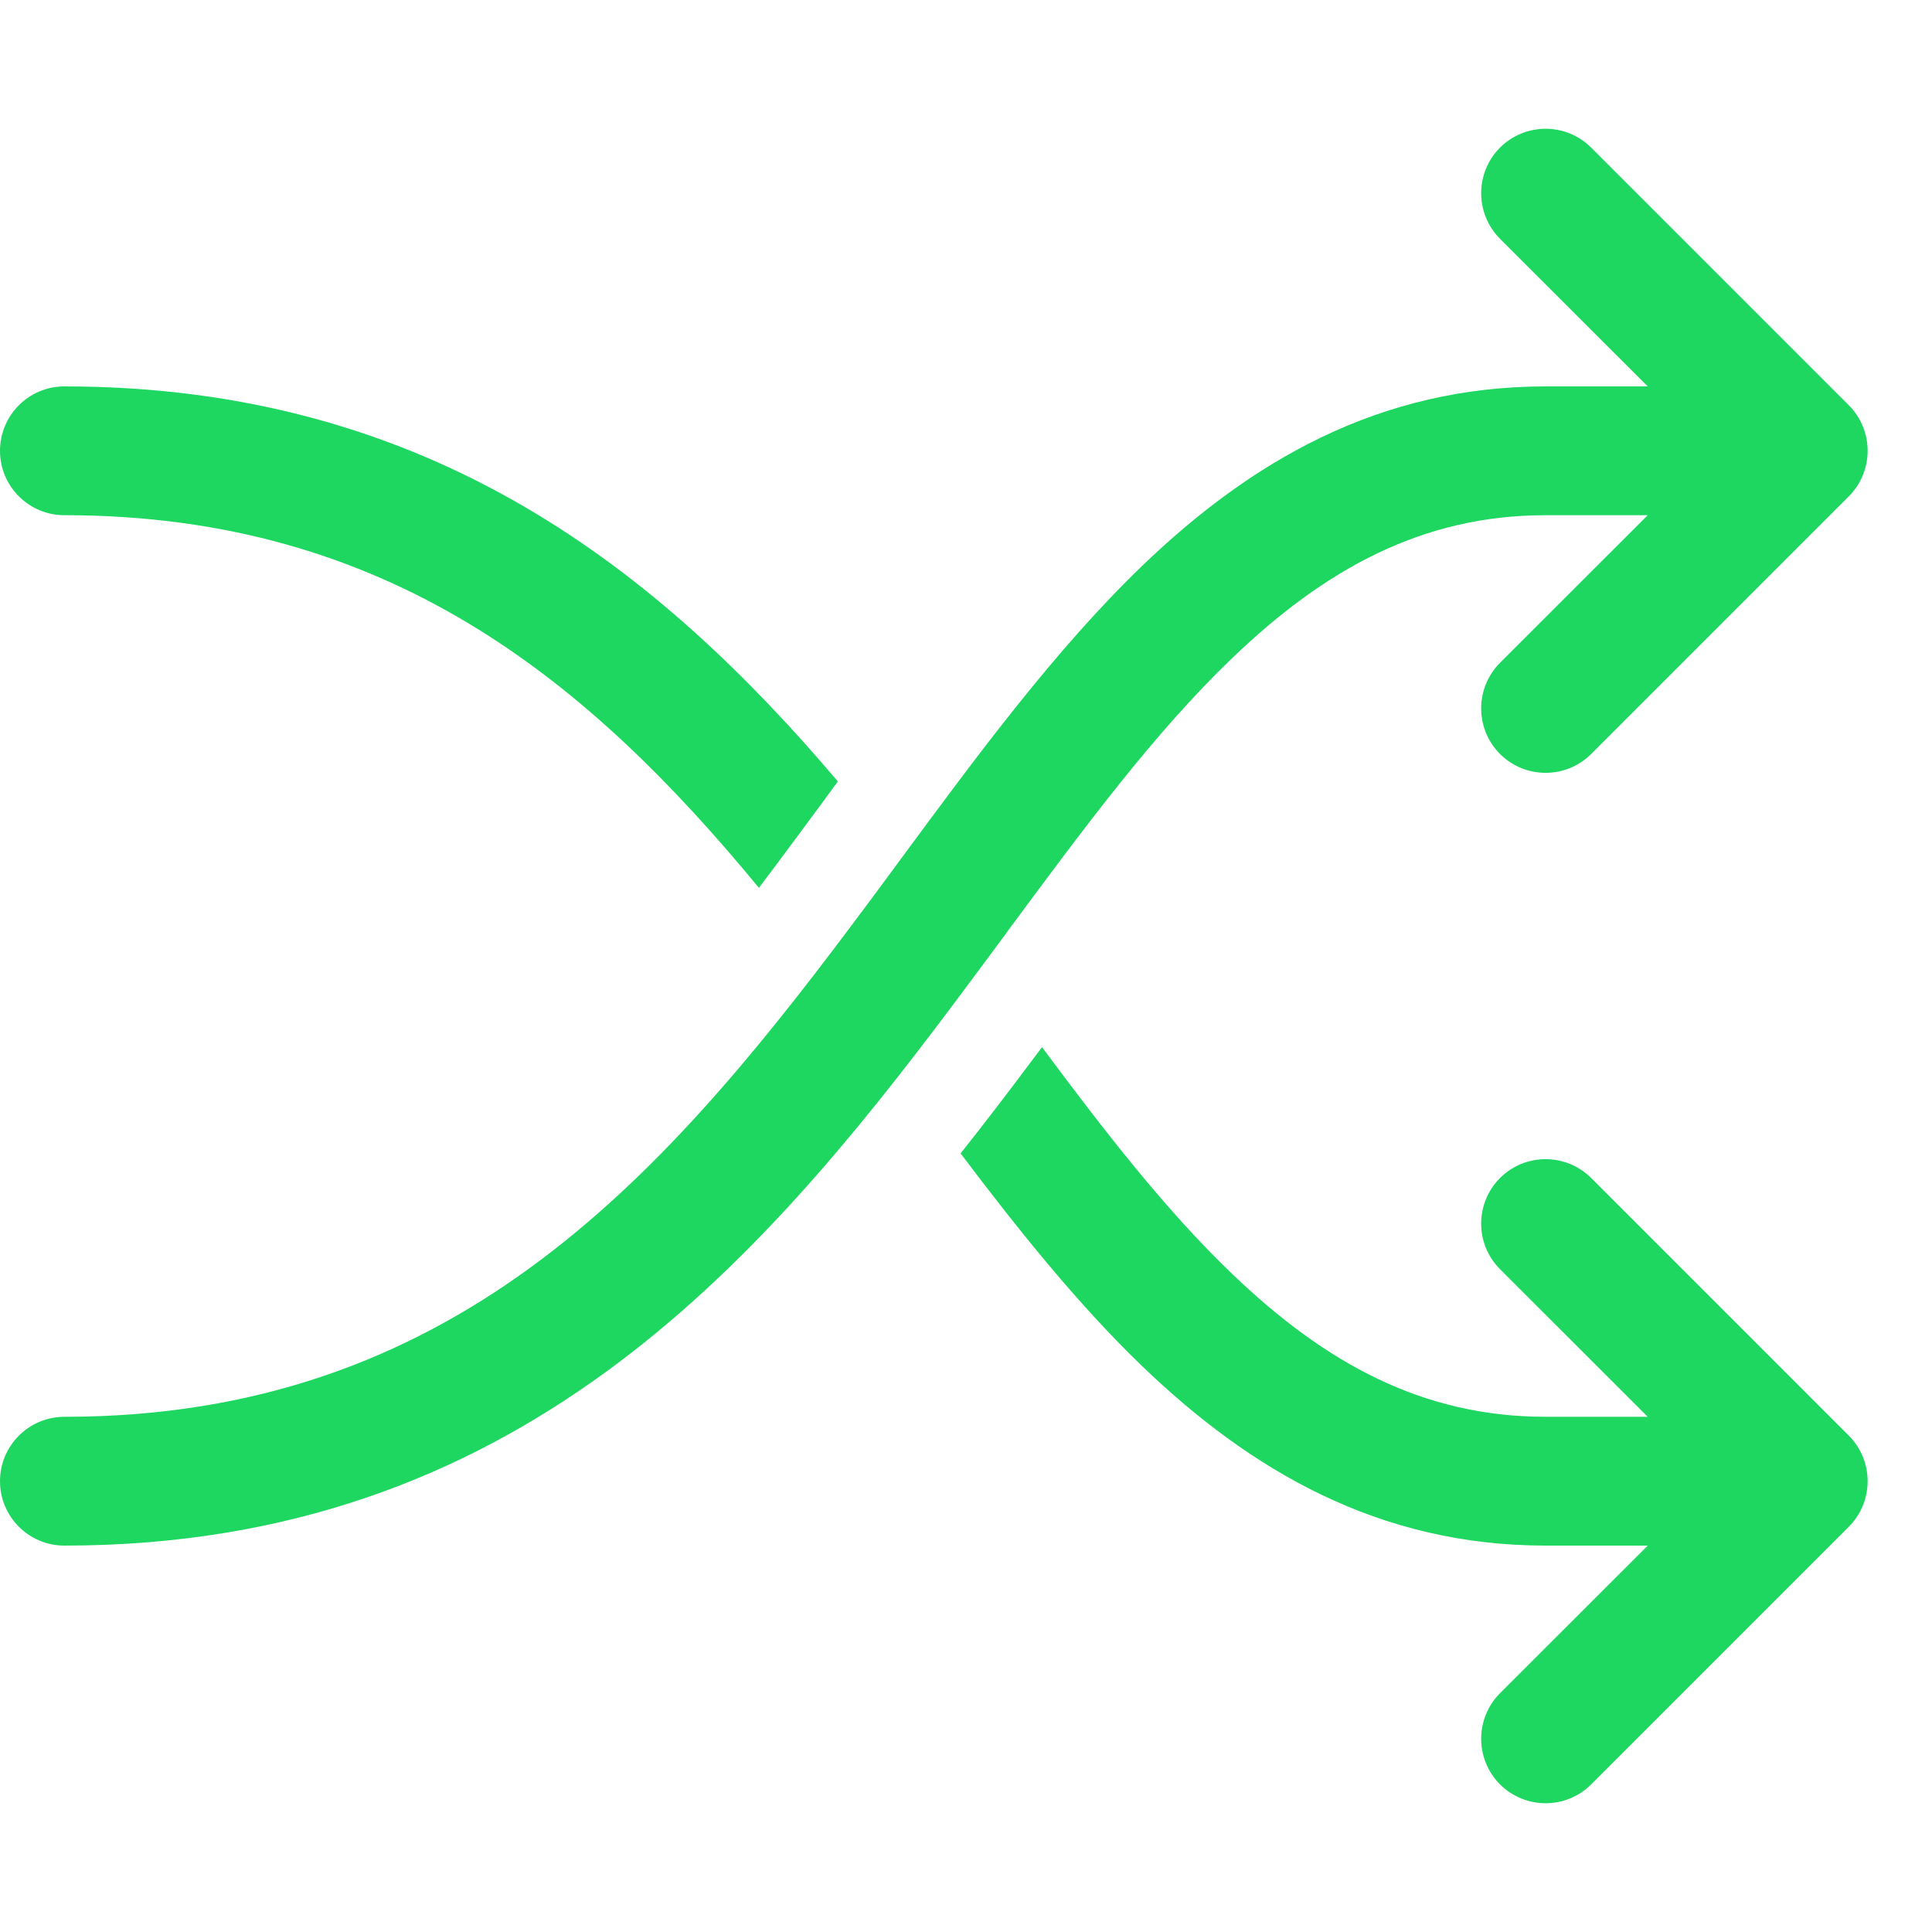
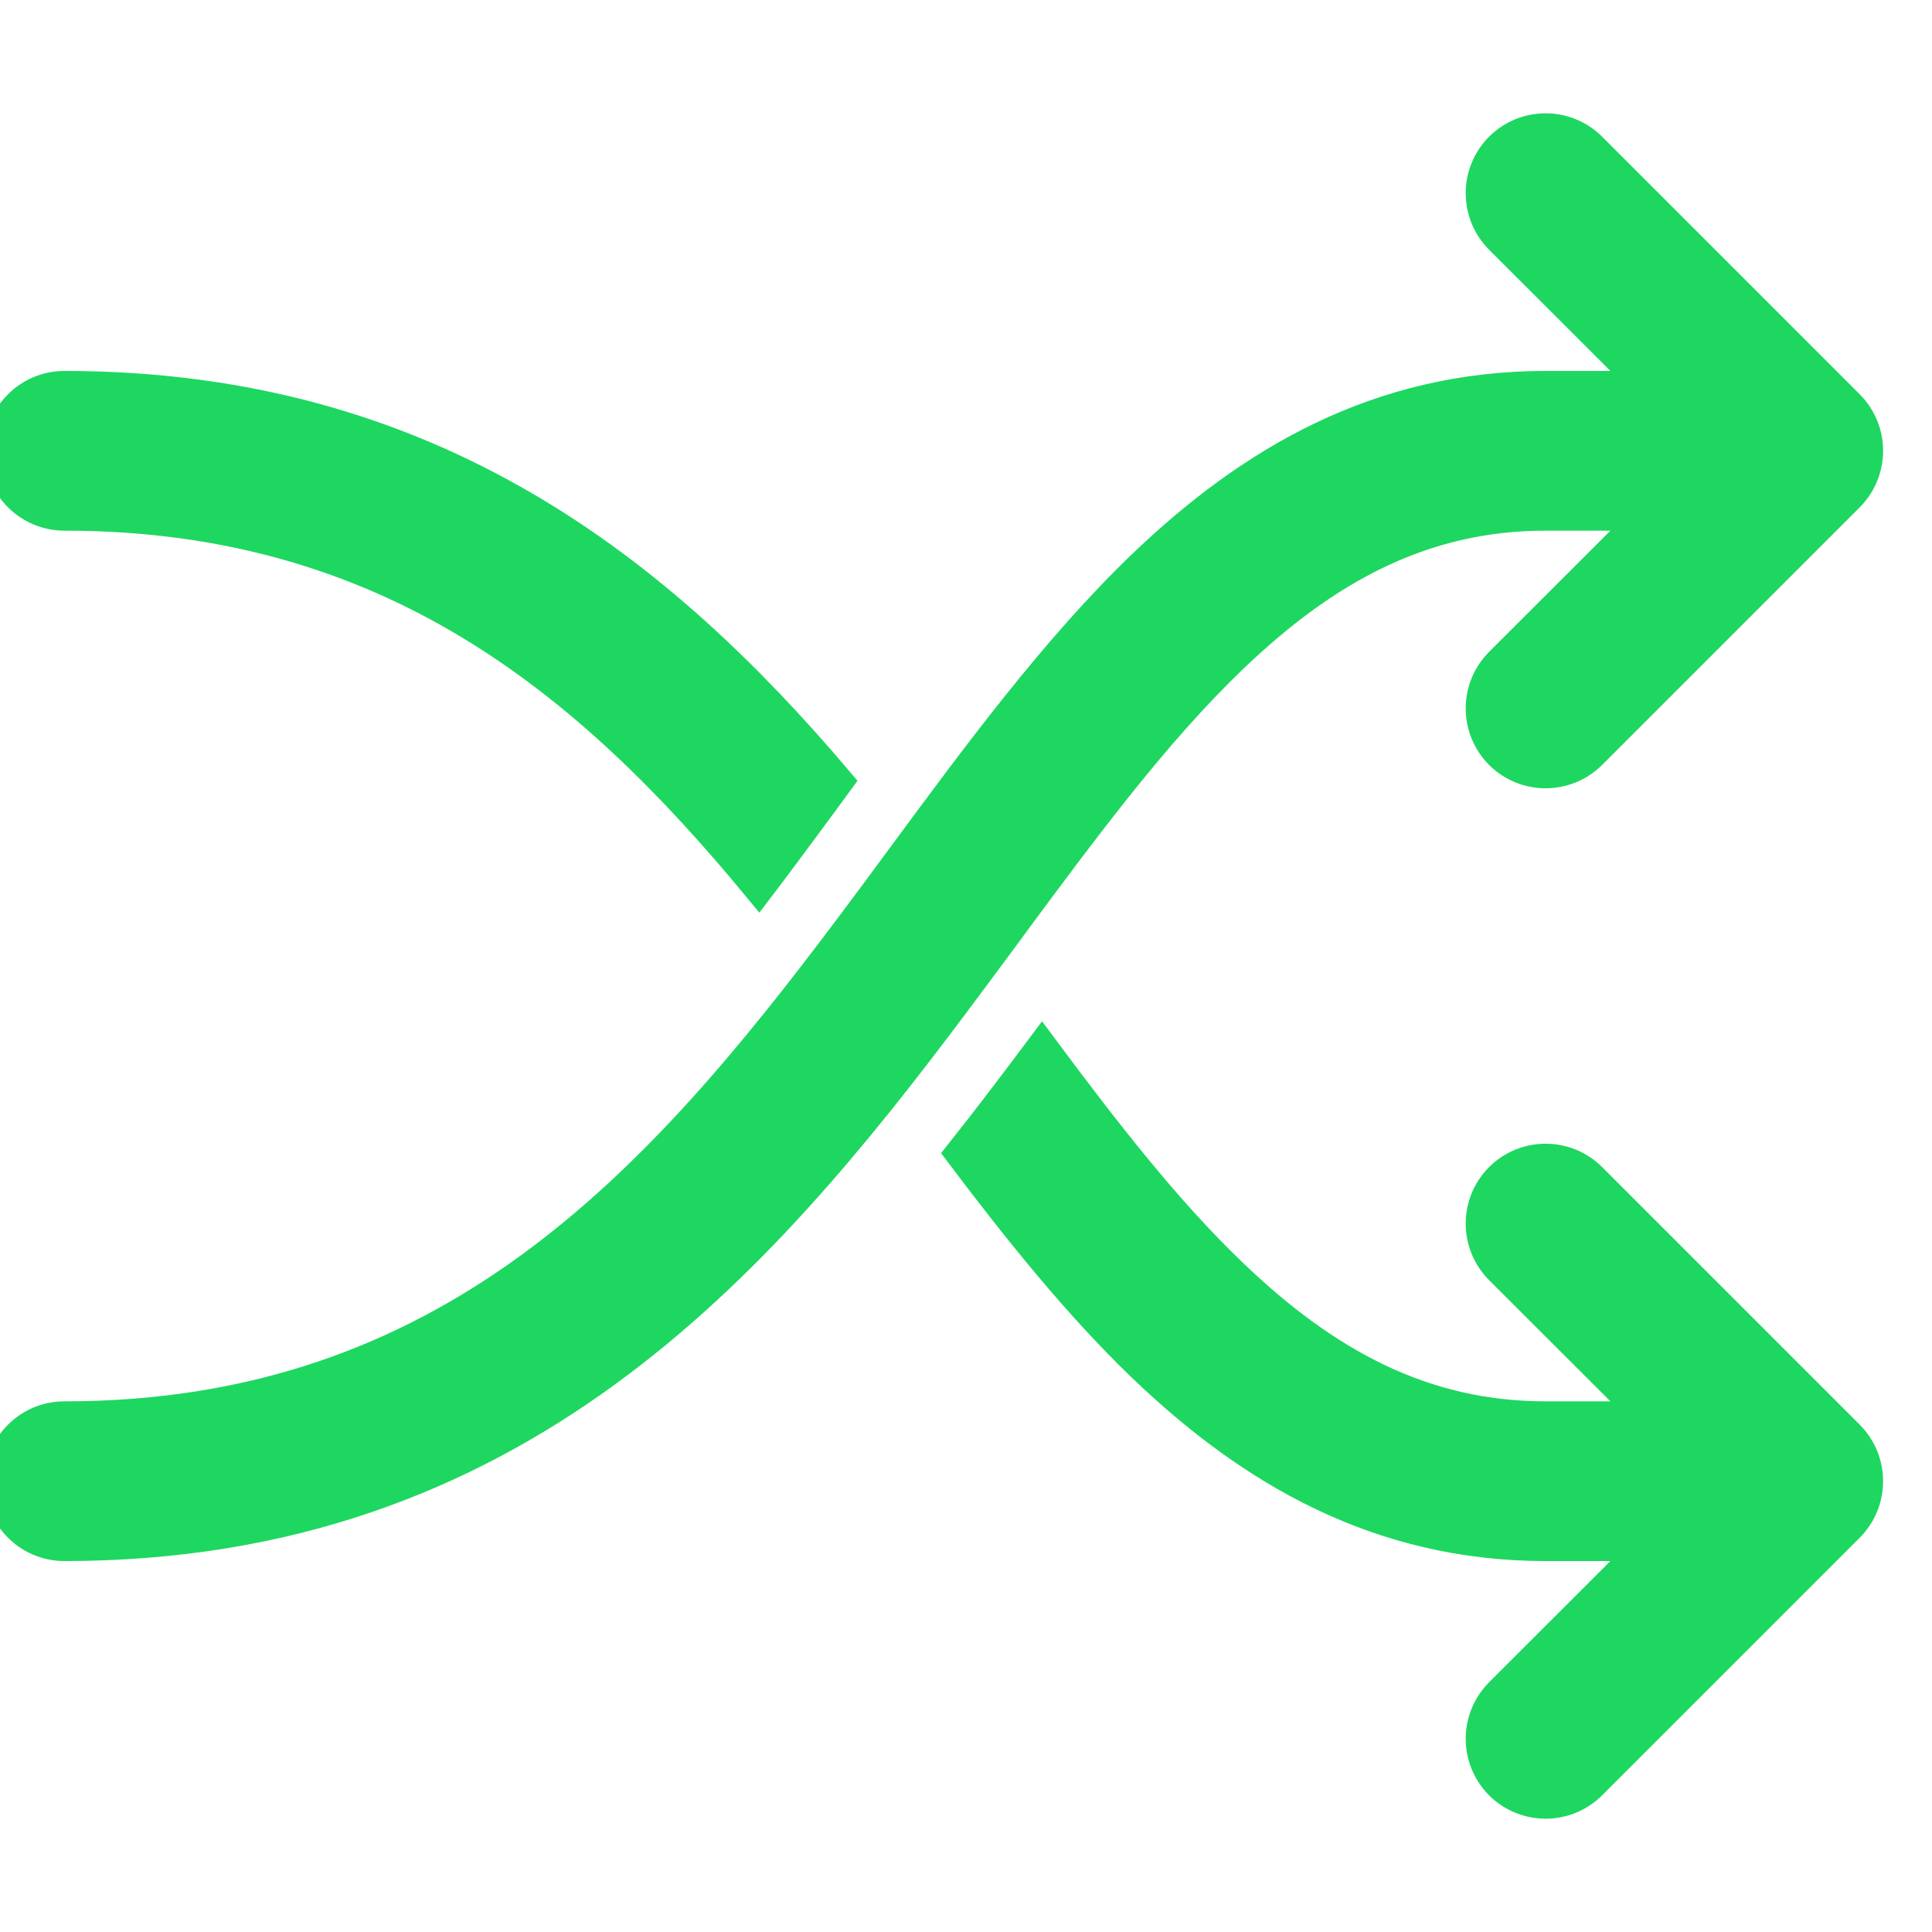
- <svg xmlns="http://www.w3.org/2000/svg" viewBox="0 0 15 15" fill="none">
+ <svg xmlns="http://www.w3.org/2000/svg" viewBox="0 0 15 15" fill="none" stroke="#1ed760" stroke-width="0.24">
  <g id="SVGRepo_bgCarrier" stroke-width="0" />
  <g id="SVGRepo_tracerCarrier" stroke-linecap="round" stroke-linejoin="round" />
  <g id="SVGRepo_iconCarrier">
    <path fill-rule="evenodd" clip-rule="evenodd" d="M12.354 1.146C12.158 0.951 11.842 0.951 11.646 1.146C11.451 1.342 11.451 1.658 11.646 1.854L12.793 3H12C10.704 3 9.711 3.584 8.872 4.389C8.201 5.034 7.593 5.857 6.995 6.668C6.863 6.847 6.732 7.025 6.6 7.2C5.109 9.188 3.49 11 0.5 11C0.224 11 0 11.224 0 11.5C0 11.776 0.224 12 0.5 12C4.01 12 5.891 9.812 7.4 7.8C7.544 7.608 7.683 7.42 7.82 7.235L7.82 7.234L7.82 7.234C8.417 6.427 8.961 5.691 9.565 5.111C10.289 4.416 11.046 4 12 4H12.793L11.646 5.146C11.451 5.342 11.451 5.658 11.646 5.854C11.842 6.049 12.158 6.049 12.354 5.854L14.354 3.854C14.549 3.658 14.549 3.342 14.354 3.146L12.354 1.146ZM0.5 3C3.353 3 5.13 4.446 6.505 6.067L6.376 6.243C6.248 6.416 6.123 6.586 6 6.75C5.964 6.798 5.928 6.846 5.892 6.893C4.573 5.293 3.026 4 0.5 4C0.224 4 0 3.776 0 3.5C0 3.224 0.224 3 0.5 3ZM8.872 10.611C8.373 10.131 7.909 9.553 7.458 8.955C7.647 8.717 7.827 8.481 8 8.25L8.09 8.13C8.584 8.794 9.053 9.398 9.565 9.889C10.289 10.584 11.046 11 12 11H12.793L11.646 9.854C11.451 9.658 11.451 9.342 11.646 9.146C11.842 8.951 12.158 8.951 12.354 9.146L14.354 11.146C14.549 11.342 14.549 11.658 14.354 11.854L12.354 13.854C12.158 14.049 11.842 14.049 11.646 13.854C11.451 13.658 11.451 13.342 11.646 13.146L12.793 12H12C10.704 12 9.711 11.416 8.872 10.611Z" fill="#1ed760" />
  </g>
</svg>
